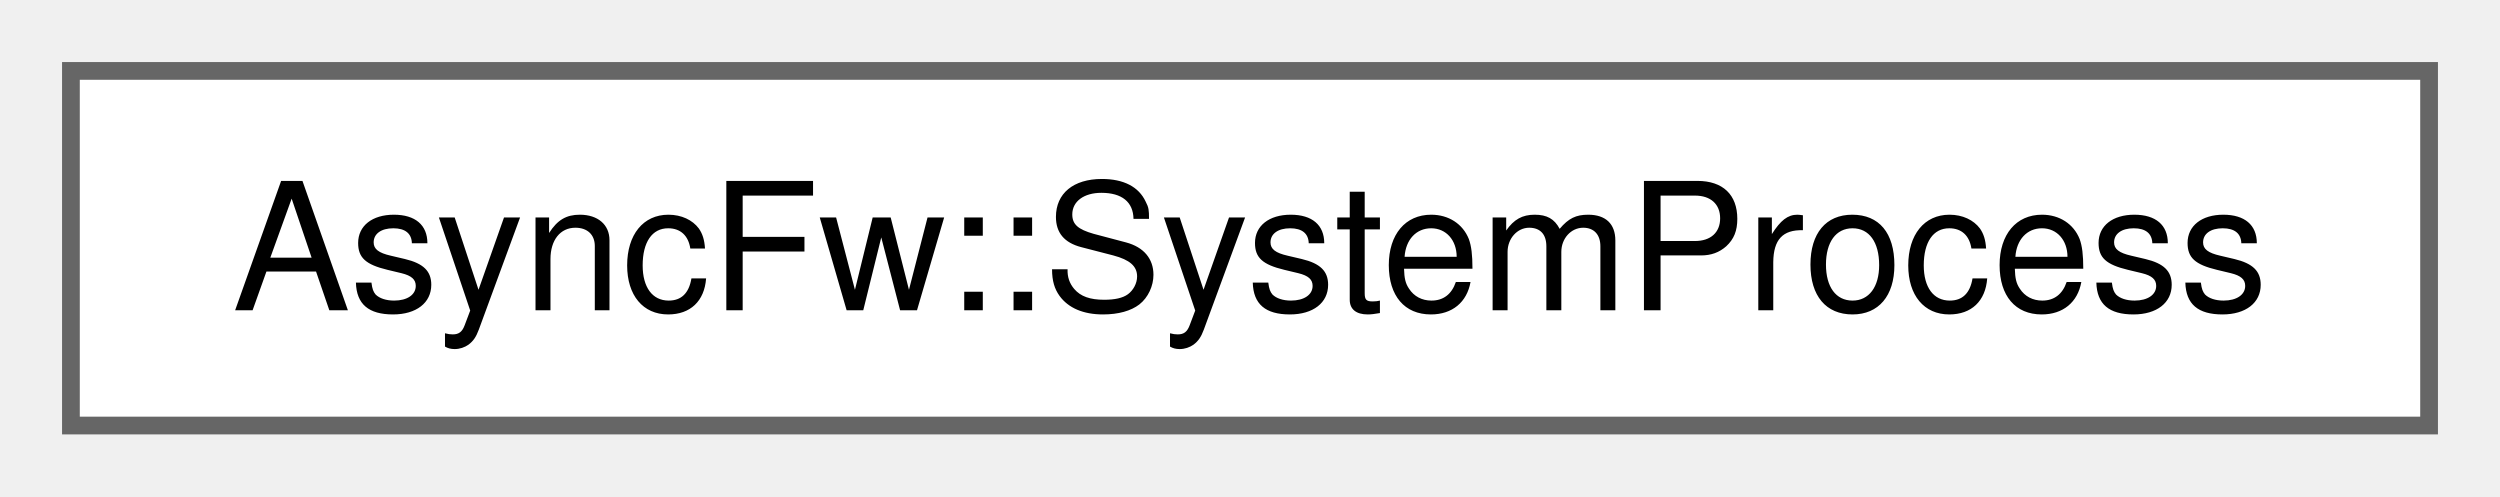
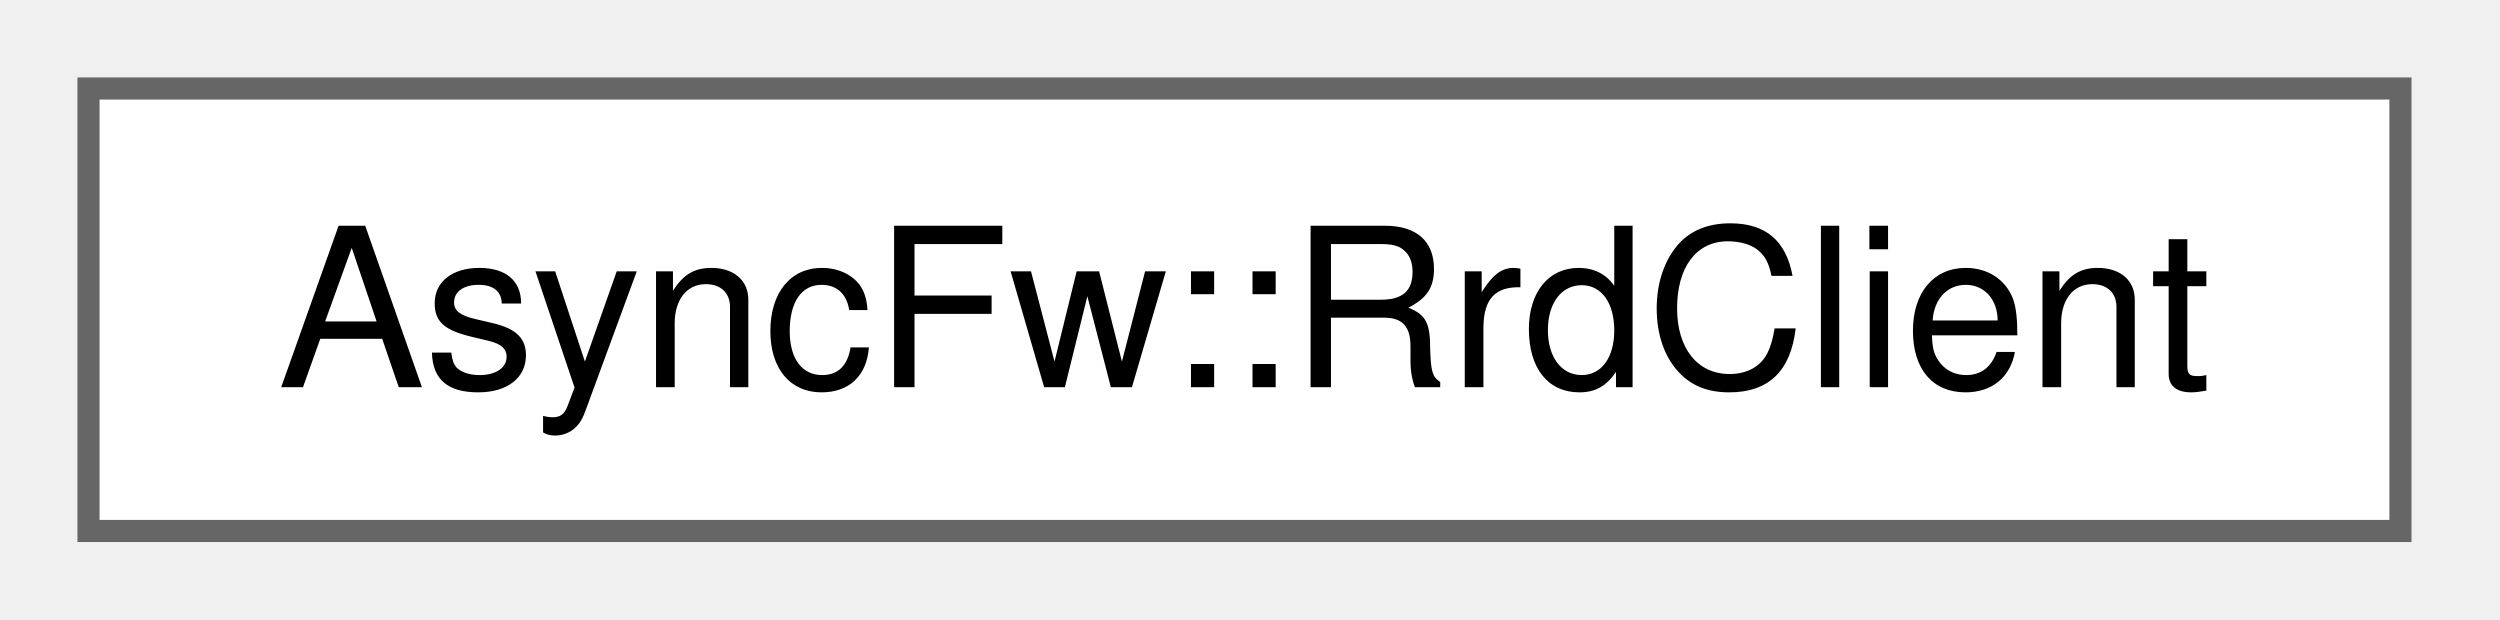
- <svg xmlns="http://www.w3.org/2000/svg" xmlns:xlink="http://www.w3.org/1999/xlink" width="141pt" height="28pt" viewBox="0.00 0.00 141.00 28.00">
+ <svg xmlns="http://www.w3.org/2000/svg" xmlns:xlink="http://www.w3.org/1999/xlink" width="113pt" height="28pt" viewBox="0.00 0.00 113.00 28.00">
  <g id="graph0" class="graph" transform="scale(1 1) rotate(0) translate(4 24)">
    <g id="Node000000" class="node">
      <g id="a_Node000000">
-         <a xlink:href="classAsyncFw_1_1SystemProcess.html" target="_top" xlink:title="Manages spawning and asynchronous communication with external processes.">
-           <polygon fill="white" stroke="#666666" points="133,-20 0,-20 0,0 133,0 133,-20" />
-           <text xml:space="preserve" text-anchor="middle" x="66.5" y="-6.5" font-family="Helvetica,sans-Serif" font-size="10.00">AsyncFw::SystemProcess</text>
+         <a xlink:href="classAsyncFw_1_1RrdClient.html" target="_top" xlink:title="The RrdClient class.">
+           <polygon fill="white" stroke="#666666" points="104.5,-20 0,-20 0,0 104.5,0 104.5,-20" />
+           <text xml:space="preserve" text-anchor="middle" x="52.25" y="-6.5" font-family="Helvetica,sans-Serif" font-size="10.00">AsyncFw::RrdClient</text>
        </a>
      </g>
    </g>
  </g>
</svg>
